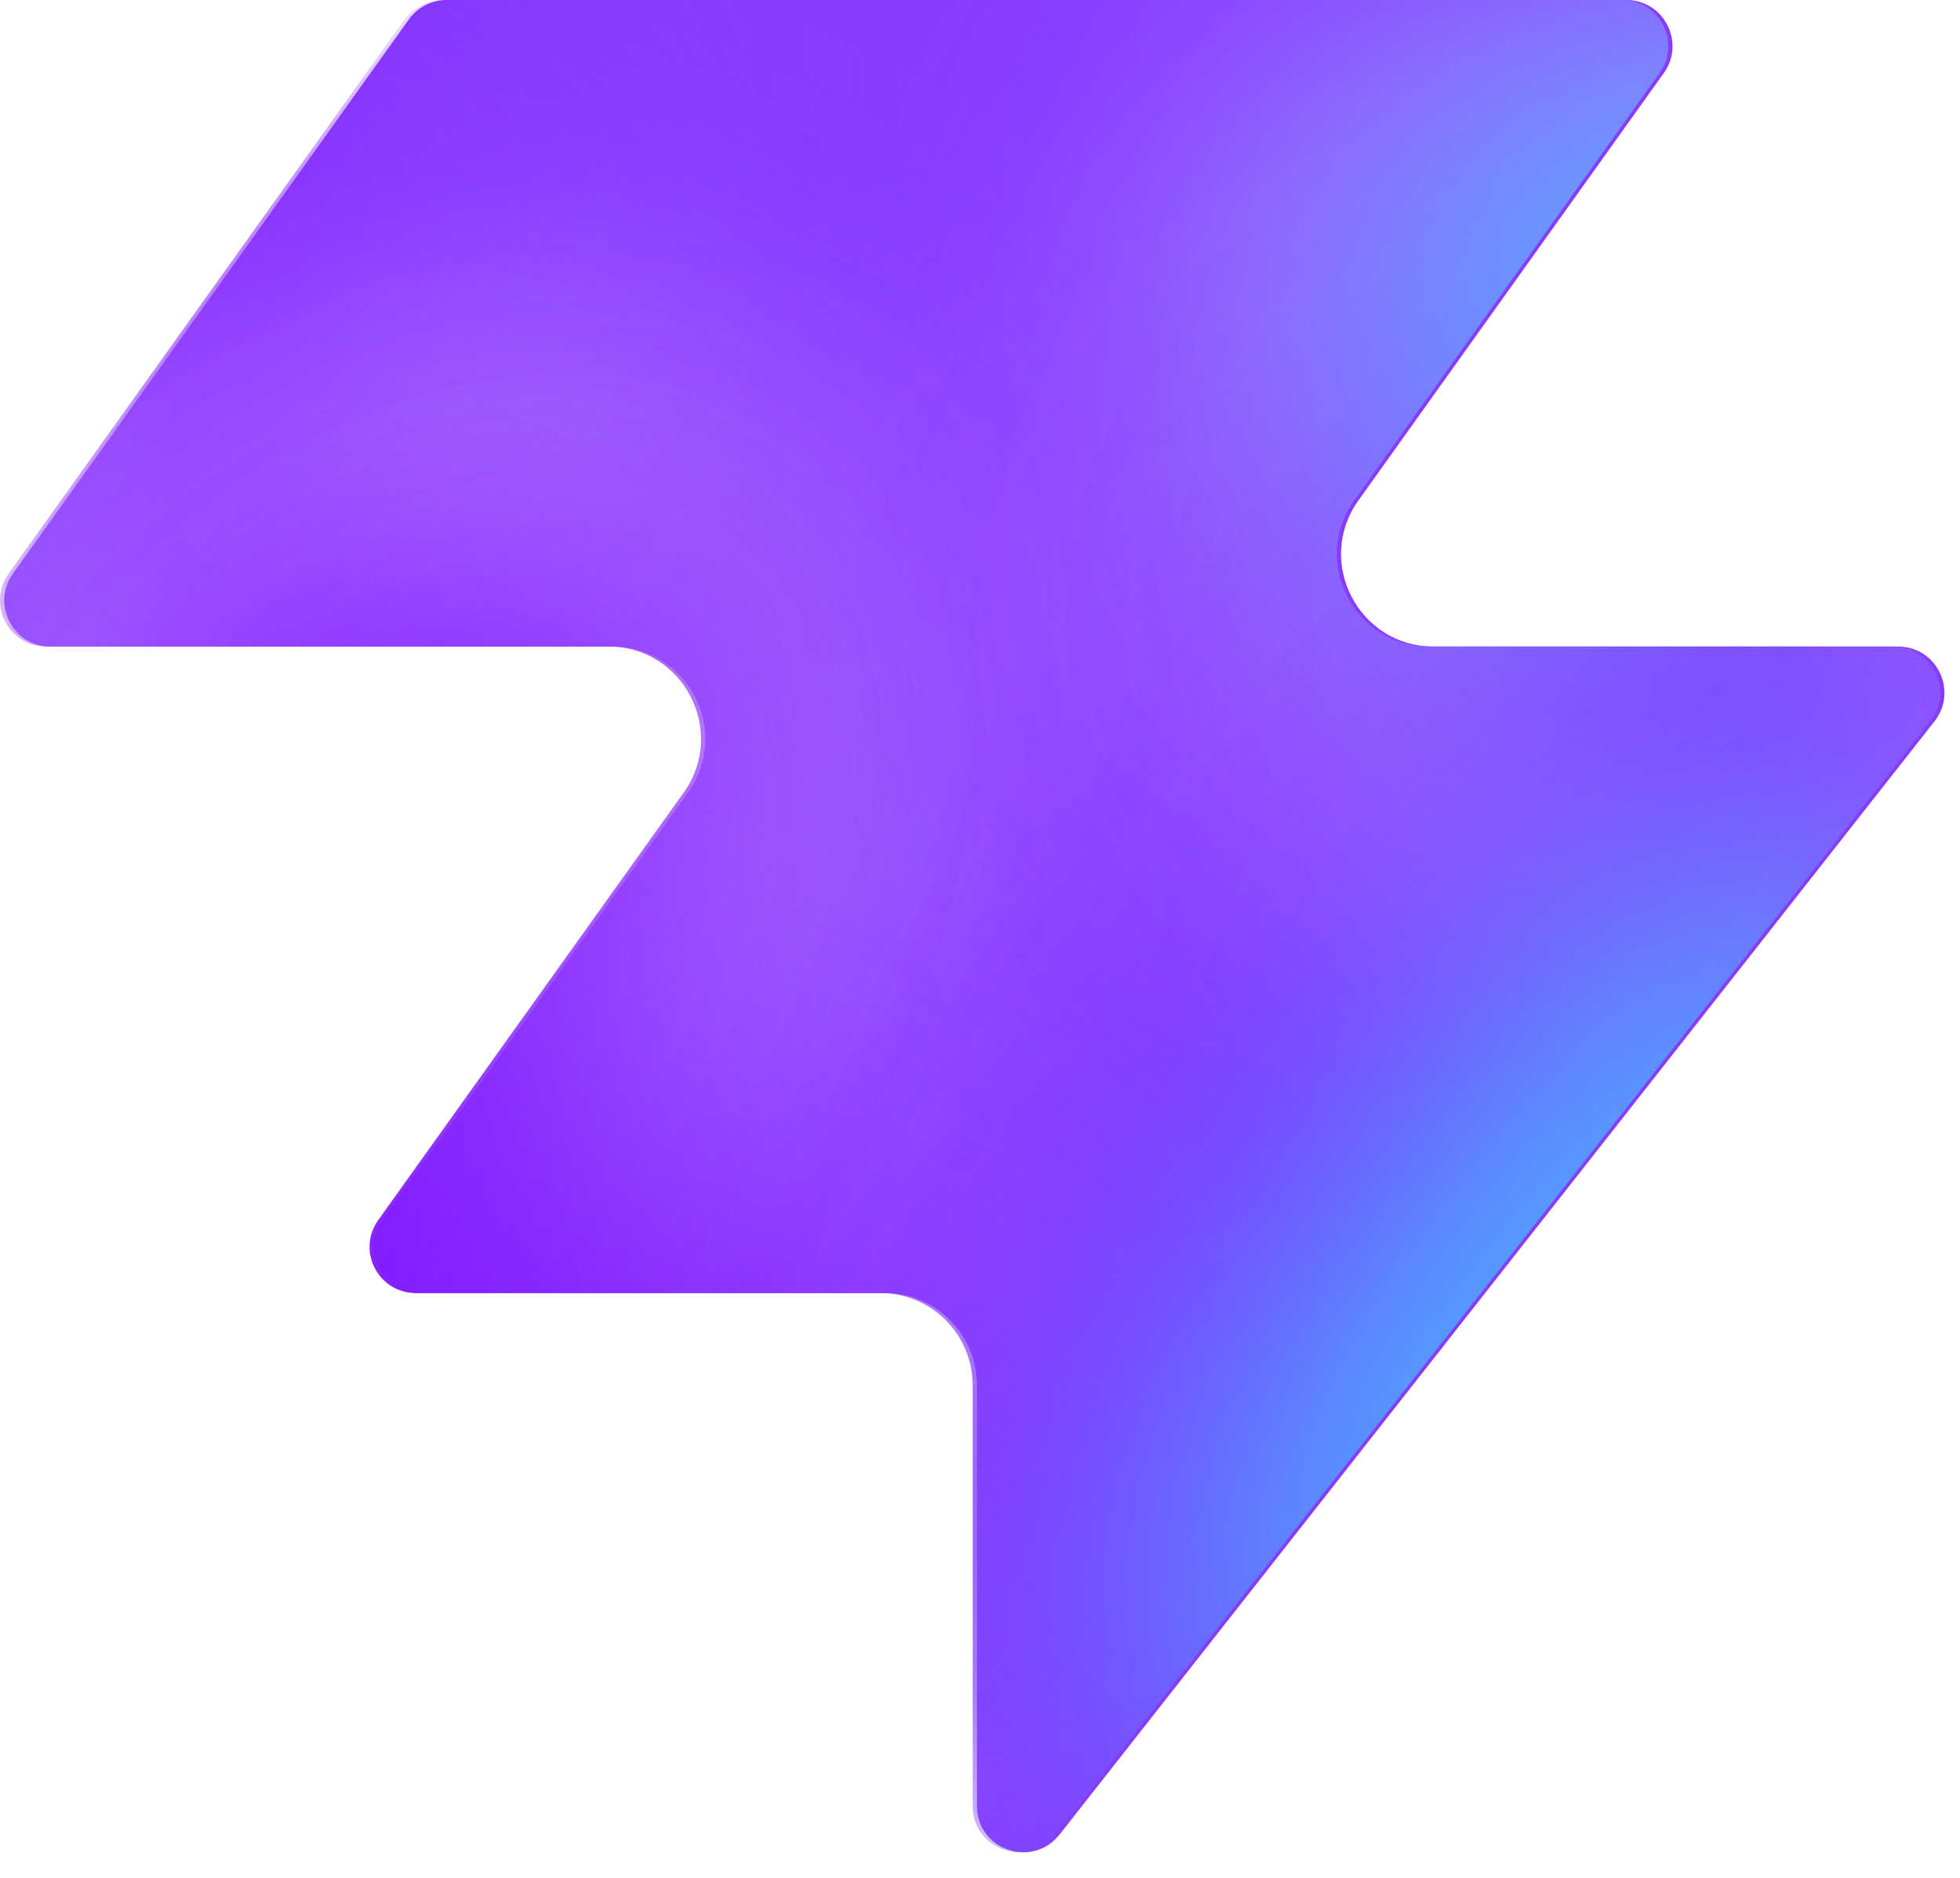
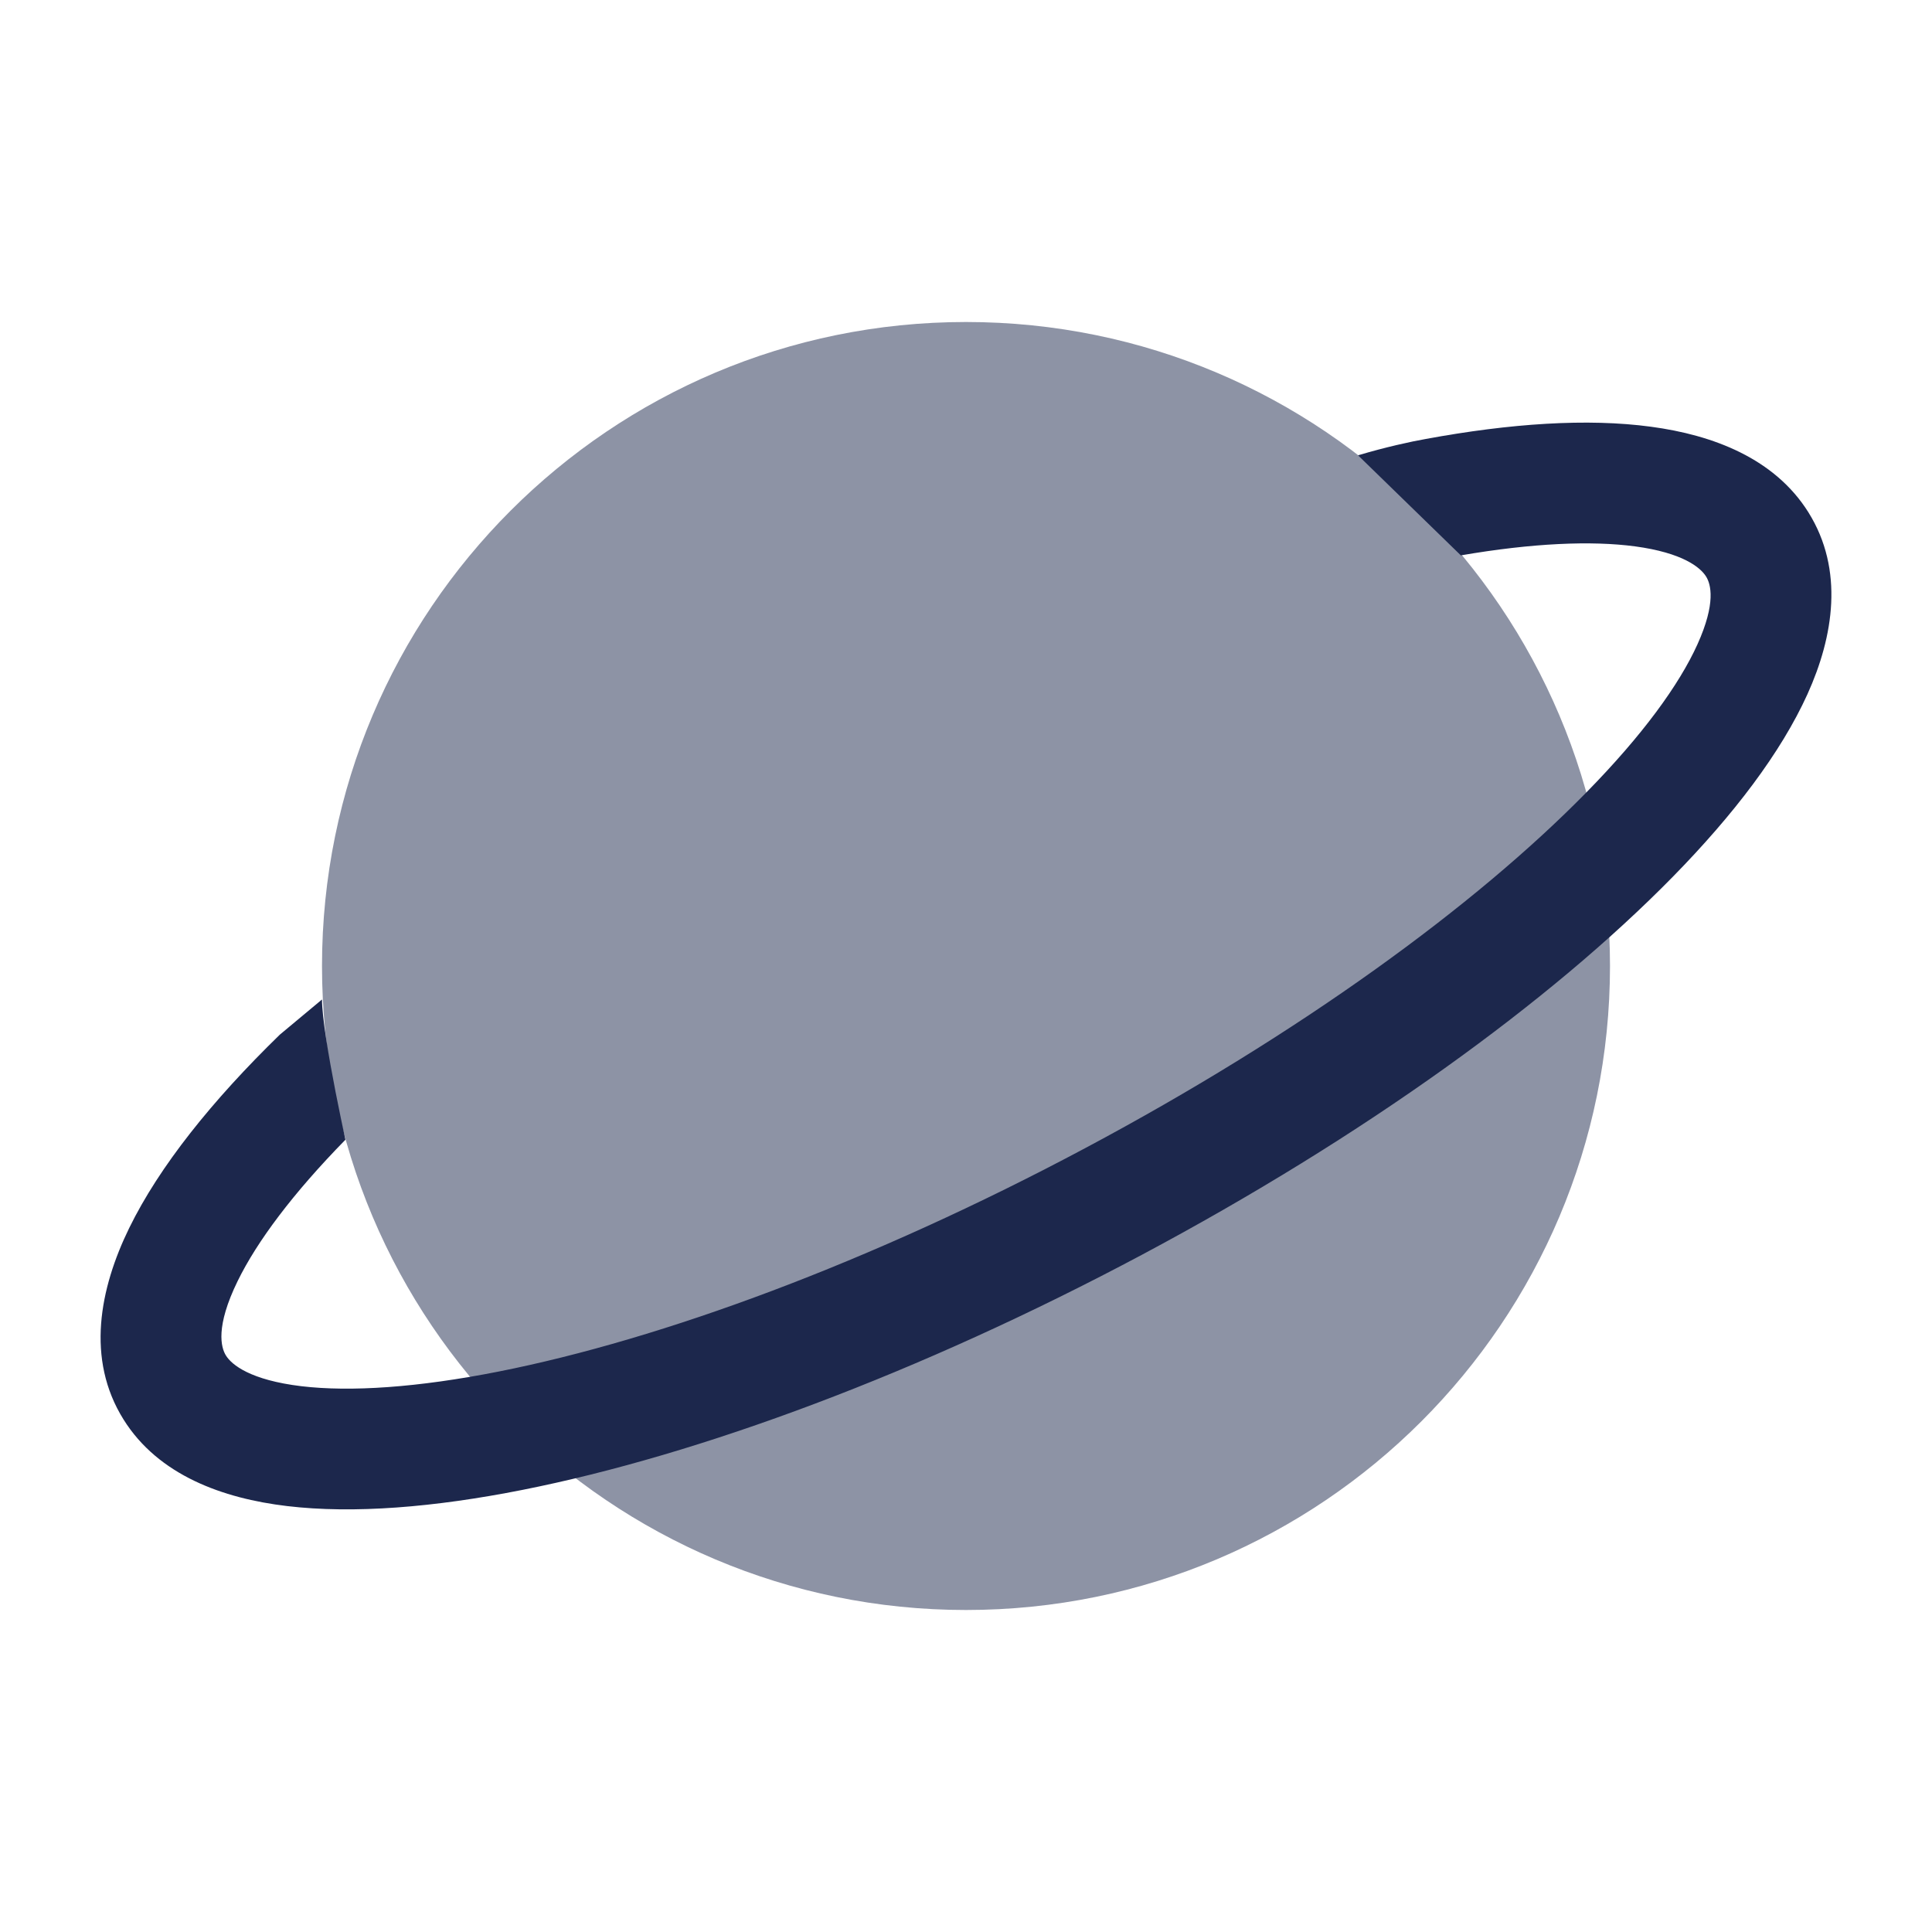
- <svg xmlns="http://www.w3.org/2000/svg" width="48" height="46" fill="none" viewBox="0 0 48 46">
-   <path fill="#863bff" d="M25.946 44.938c-.664.845-2.021.375-2.021-.698V33.937a2.26 2.26 0 0 0-2.262-2.262H10.287c-.92 0-1.456-1.04-.92-1.788l7.48-10.471c1.07-1.497 0-3.578-1.842-3.578H1.237c-.92 0-1.456-1.04-.92-1.788L10.013.474c.214-.297.556-.474.92-.474h28.894c.92 0 1.456 1.04.92 1.788l-7.48 10.471c-1.07 1.498 0 3.579 1.842 3.579h11.377c.943 0 1.473 1.088.89 1.83L25.947 44.94z" style="fill:#863bff;fill:color(display-p3 .525 .23 1);fill-opacity:1" />
-   <mask id="a" width="48" height="46" x="0" y="0" maskUnits="userSpaceOnUse" style="mask-type:alpha">
-     <path fill="#000" d="M25.842 44.938c-.664.844-2.021.375-2.021-.698V33.937a2.26 2.26 0 0 0-2.262-2.262H10.183c-.92 0-1.456-1.04-.92-1.788l7.48-10.471c1.07-1.498 0-3.579-1.842-3.579H1.133c-.92 0-1.456-1.04-.92-1.787L9.91.473c.214-.297.556-.474.92-.474h28.894c.92 0 1.456 1.04.92 1.788l-7.48 10.471c-1.07 1.498 0 3.578 1.842 3.578h11.377c.943 0 1.473 1.088.89 1.832L25.843 44.94z" style="fill:#000;fill-opacity:1" />
-   </mask>
-   <g mask="url(#a)">
-     <g filter="url(#b)">
-       <ellipse cx="5.508" cy="14.704" fill="#ede6ff" rx="5.508" ry="14.704" style="fill:#ede6ff;fill:color(display-p3 .927 .903 1);fill-opacity:1" transform="matrix(.00324 1 1 -.00324 -4.47 31.516)" />
-     </g>
-     <g filter="url(#c)">
-       <ellipse cx="10.399" cy="29.851" fill="#ede6ff" rx="10.399" ry="29.851" style="fill:#ede6ff;fill:color(display-p3 .927 .903 1);fill-opacity:1" transform="matrix(.00324 1 1 -.00324 -39.328 7.883)" />
-     </g>
-     <g filter="url(#d)">
-       <ellipse cx="5.508" cy="30.487" fill="#7e14ff" rx="5.508" ry="30.487" style="fill:#7e14ff;fill:color(display-p3 .492 .077 1);fill-opacity:1" transform="rotate(89.814 -25.913 -14.639)scale(1 -1)" />
-     </g>
-     <g filter="url(#e)">
-       <ellipse cx="5.508" cy="30.599" fill="#7e14ff" rx="5.508" ry="30.599" style="fill:#7e14ff;fill:color(display-p3 .492 .077 1);fill-opacity:1" transform="rotate(89.814 -32.644 -3.334)scale(1 -1)" />
-     </g>
-     <g filter="url(#f)">
-       <ellipse cx="5.508" cy="30.599" fill="#7e14ff" rx="5.508" ry="30.599" style="fill:#7e14ff;fill:color(display-p3 .492 .077 1);fill-opacity:1" transform="matrix(.00324 1 1 -.00324 -34.34 30.47)" />
-     </g>
-     <g filter="url(#g)">
-       <ellipse cx="14.072" cy="22.078" fill="#ede6ff" rx="14.072" ry="22.078" style="fill:#ede6ff;fill:color(display-p3 .927 .903 1);fill-opacity:1" transform="rotate(93.35 24.506 48.493)scale(-1 1)" />
-     </g>
-     <g filter="url(#h)">
-       <ellipse cx="3.47" cy="21.501" fill="#7e14ff" rx="3.47" ry="21.501" style="fill:#7e14ff;fill:color(display-p3 .492 .077 1);fill-opacity:1" transform="rotate(89.009 28.708 47.59)scale(-1 1)" />
-     </g>
-     <g filter="url(#i)">
-       <ellipse cx="3.47" cy="21.501" fill="#7e14ff" rx="3.47" ry="21.501" style="fill:#7e14ff;fill:color(display-p3 .492 .077 1);fill-opacity:1" transform="rotate(89.009 28.708 47.59)scale(-1 1)" />
-     </g>
-     <g filter="url(#j)">
-       <ellipse cx=".387" cy="8.972" fill="#7e14ff" rx="4.407" ry="29.108" style="fill:#7e14ff;fill:color(display-p3 .492 .077 1);fill-opacity:1" transform="rotate(39.51 .387 8.972)" />
-     </g>
-     <g filter="url(#k)">
-       <ellipse cx="47.523" cy="-6.092" fill="#7e14ff" rx="4.407" ry="29.108" style="fill:#7e14ff;fill:color(display-p3 .492 .077 1);fill-opacity:1" transform="rotate(37.892 47.523 -6.092)" />
-     </g>
-     <g filter="url(#l)">
-       <ellipse cx="41.412" cy="6.333" fill="#47bfff" rx="5.971" ry="9.665" style="fill:#47bfff;fill:color(display-p3 .28 .748 1);fill-opacity:1" transform="rotate(37.892 41.412 6.333)" />
-     </g>
-     <g filter="url(#m)">
-       <ellipse cx="-1.879" cy="38.332" fill="#7e14ff" rx="4.407" ry="29.108" style="fill:#7e14ff;fill:color(display-p3 .492 .077 1);fill-opacity:1" transform="rotate(37.892 -1.88 38.332)" />
-     </g>
-     <g filter="url(#n)">
-       <ellipse cx="-1.879" cy="38.332" fill="#7e14ff" rx="4.407" ry="29.108" style="fill:#7e14ff;fill:color(display-p3 .492 .077 1);fill-opacity:1" transform="rotate(37.892 -1.88 38.332)" />
-     </g>
-     <g filter="url(#o)">
-       <ellipse cx="35.651" cy="29.907" fill="#7e14ff" rx="4.407" ry="29.108" style="fill:#7e14ff;fill:color(display-p3 .492 .077 1);fill-opacity:1" transform="rotate(37.892 35.651 29.907)" />
-     </g>
-     <g filter="url(#p)">
-       <ellipse cx="38.418" cy="32.4" fill="#47bfff" rx="5.971" ry="15.297" style="fill:#47bfff;fill:color(display-p3 .28 .748 1);fill-opacity:1" transform="rotate(37.892 38.418 32.4)" />
-     </g>
-   </g>
-   <defs>
-     <filter id="b" width="60.045" height="41.654" x="-19.77" y="16.149" color-interpolation-filters="sRGB" filterUnits="userSpaceOnUse">
-       <feFlood flood-opacity="0" result="BackgroundImageFix" />
-       <feBlend in="SourceGraphic" in2="BackgroundImageFix" result="shape" />
-       <feGaussianBlur result="effect1_foregroundBlur_2002_17158" stdDeviation="7.659" />
-     </filter>
-     <filter id="c" width="90.34" height="51.437" x="-54.613" y="-7.533" color-interpolation-filters="sRGB" filterUnits="userSpaceOnUse">
-       <feFlood flood-opacity="0" result="BackgroundImageFix" />
-       <feBlend in="SourceGraphic" in2="BackgroundImageFix" result="shape" />
-       <feGaussianBlur result="effect1_foregroundBlur_2002_17158" stdDeviation="7.659" />
-     </filter>
-     <filter id="d" width="79.355" height="29.4" x="-49.64" y="2.03" color-interpolation-filters="sRGB" filterUnits="userSpaceOnUse">
-       <feFlood flood-opacity="0" result="BackgroundImageFix" />
-       <feBlend in="SourceGraphic" in2="BackgroundImageFix" result="shape" />
-       <feGaussianBlur result="effect1_foregroundBlur_2002_17158" stdDeviation="4.596" />
-     </filter>
-     <filter id="e" width="79.579" height="29.4" x="-45.045" y="20.029" color-interpolation-filters="sRGB" filterUnits="userSpaceOnUse">
-       <feFlood flood-opacity="0" result="BackgroundImageFix" />
-       <feBlend in="SourceGraphic" in2="BackgroundImageFix" result="shape" />
-       <feGaussianBlur result="effect1_foregroundBlur_2002_17158" stdDeviation="4.596" />
-     </filter>
-     <filter id="f" width="79.579" height="29.4" x="-43.513" y="21.178" color-interpolation-filters="sRGB" filterUnits="userSpaceOnUse">
-       <feFlood flood-opacity="0" result="BackgroundImageFix" />
-       <feBlend in="SourceGraphic" in2="BackgroundImageFix" result="shape" />
-       <feGaussianBlur result="effect1_foregroundBlur_2002_17158" stdDeviation="4.596" />
-     </filter>
-     <filter id="g" width="74.749" height="58.852" x="15.756" y="-17.901" color-interpolation-filters="sRGB" filterUnits="userSpaceOnUse">
-       <feFlood flood-opacity="0" result="BackgroundImageFix" />
-       <feBlend in="SourceGraphic" in2="BackgroundImageFix" result="shape" />
-       <feGaussianBlur result="effect1_foregroundBlur_2002_17158" stdDeviation="7.659" />
-     </filter>
-     <filter id="h" width="61.377" height="25.362" x="23.548" y="2.284" color-interpolation-filters="sRGB" filterUnits="userSpaceOnUse">
-       <feFlood flood-opacity="0" result="BackgroundImageFix" />
-       <feBlend in="SourceGraphic" in2="BackgroundImageFix" result="shape" />
-       <feGaussianBlur result="effect1_foregroundBlur_2002_17158" stdDeviation="4.596" />
-     </filter>
-     <filter id="i" width="61.377" height="25.362" x="23.548" y="2.284" color-interpolation-filters="sRGB" filterUnits="userSpaceOnUse">
-       <feFlood flood-opacity="0" result="BackgroundImageFix" />
-       <feBlend in="SourceGraphic" in2="BackgroundImageFix" result="shape" />
-       <feGaussianBlur result="effect1_foregroundBlur_2002_17158" stdDeviation="4.596" />
-     </filter>
-     <filter id="j" width="56.045" height="63.649" x="-27.636" y="-22.853" color-interpolation-filters="sRGB" filterUnits="userSpaceOnUse">
-       <feFlood flood-opacity="0" result="BackgroundImageFix" />
-       <feBlend in="SourceGraphic" in2="BackgroundImageFix" result="shape" />
-       <feGaussianBlur result="effect1_foregroundBlur_2002_17158" stdDeviation="4.596" />
-     </filter>
-     <filter id="k" width="54.814" height="64.646" x="20.116" y="-38.415" color-interpolation-filters="sRGB" filterUnits="userSpaceOnUse">
-       <feFlood flood-opacity="0" result="BackgroundImageFix" />
-       <feBlend in="SourceGraphic" in2="BackgroundImageFix" result="shape" />
-       <feGaussianBlur result="effect1_foregroundBlur_2002_17158" stdDeviation="4.596" />
-     </filter>
-     <filter id="l" width="33.541" height="35.313" x="24.641" y="-11.323" color-interpolation-filters="sRGB" filterUnits="userSpaceOnUse">
-       <feFlood flood-opacity="0" result="BackgroundImageFix" />
-       <feBlend in="SourceGraphic" in2="BackgroundImageFix" result="shape" />
-       <feGaussianBlur result="effect1_foregroundBlur_2002_17158" stdDeviation="4.596" />
-     </filter>
-     <filter id="m" width="54.814" height="64.646" x="-29.286" y="6.009" color-interpolation-filters="sRGB" filterUnits="userSpaceOnUse">
-       <feFlood flood-opacity="0" result="BackgroundImageFix" />
-       <feBlend in="SourceGraphic" in2="BackgroundImageFix" result="shape" />
-       <feGaussianBlur result="effect1_foregroundBlur_2002_17158" stdDeviation="4.596" />
-     </filter>
-     <filter id="n" width="54.814" height="64.646" x="-29.286" y="6.009" color-interpolation-filters="sRGB" filterUnits="userSpaceOnUse">
-       <feFlood flood-opacity="0" result="BackgroundImageFix" />
-       <feBlend in="SourceGraphic" in2="BackgroundImageFix" result="shape" />
-       <feGaussianBlur result="effect1_foregroundBlur_2002_17158" stdDeviation="4.596" />
-     </filter>
-     <filter id="o" width="54.814" height="64.646" x="8.244" y="-2.416" color-interpolation-filters="sRGB" filterUnits="userSpaceOnUse">
-       <feFlood flood-opacity="0" result="BackgroundImageFix" />
-       <feBlend in="SourceGraphic" in2="BackgroundImageFix" result="shape" />
-       <feGaussianBlur result="effect1_foregroundBlur_2002_17158" stdDeviation="4.596" />
-     </filter>
-     <filter id="p" width="39.409" height="43.623" x="18.713" y="10.588" color-interpolation-filters="sRGB" filterUnits="userSpaceOnUse">
-       <feFlood flood-opacity="0" result="BackgroundImageFix" />
-       <feBlend in="SourceGraphic" in2="BackgroundImageFix" result="shape" />
-       <feGaussianBlur result="effect1_foregroundBlur_2002_17158" stdDeviation="4.596" />
-     </filter>
-   </defs>
+ <svg xmlns="http://www.w3.org/2000/svg" width="800px" height="800px" viewBox="0 0 24 24" fill="none">
+   <path opacity="0.5" d="M20 12C20 16.418 16.418 20 12 20C7.582 20 4 16.418 4 12C4 7.582 7.582 4 12 4C16.418 4 20 7.582 20 12Z" fill="#1C274C" />
+   <path d="M17.712 5.453C18.759 5.26 19.718 5.194 20.509 5.301C21.28 5.404 22.045 5.694 22.465 6.365C22.911 7.079 22.777 7.907 22.453 8.623C22.123 9.351 21.535 10.122 20.781 10.891C19.265 12.438 16.945 14.117 14.184 15.588C11.421 17.06 8.689 18.072 6.49 18.508C5.395 18.725 4.392 18.807 3.567 18.709C2.767 18.614 1.968 18.326 1.535 17.634C1.064 16.882 1.239 16.004 1.605 15.255C1.98 14.488 2.637 13.669 3.477 12.852L4 12.416C4 12.635 4.083 13.126 4.168 13.562C4.213 13.792 4.258 14.006 4.291 14.158C3.639 14.824 3.193 15.421 2.952 15.914C2.675 16.481 2.744 16.739 2.807 16.839C2.879 16.955 3.112 17.144 3.744 17.22C4.353 17.292 5.184 17.238 6.199 17.037C8.22 16.636 10.812 15.685 13.478 14.264C16.146 12.843 18.33 11.249 19.709 9.841C20.403 9.134 20.859 8.507 21.086 8.005C21.319 7.49 21.253 7.256 21.193 7.161C21.123 7.049 20.904 6.867 20.31 6.787C19.768 6.715 19.038 6.746 18.147 6.899L16.87 5.656C17.209 5.555 17.528 5.485 17.712 5.453Z" fill="#1C274C" />
</svg>
